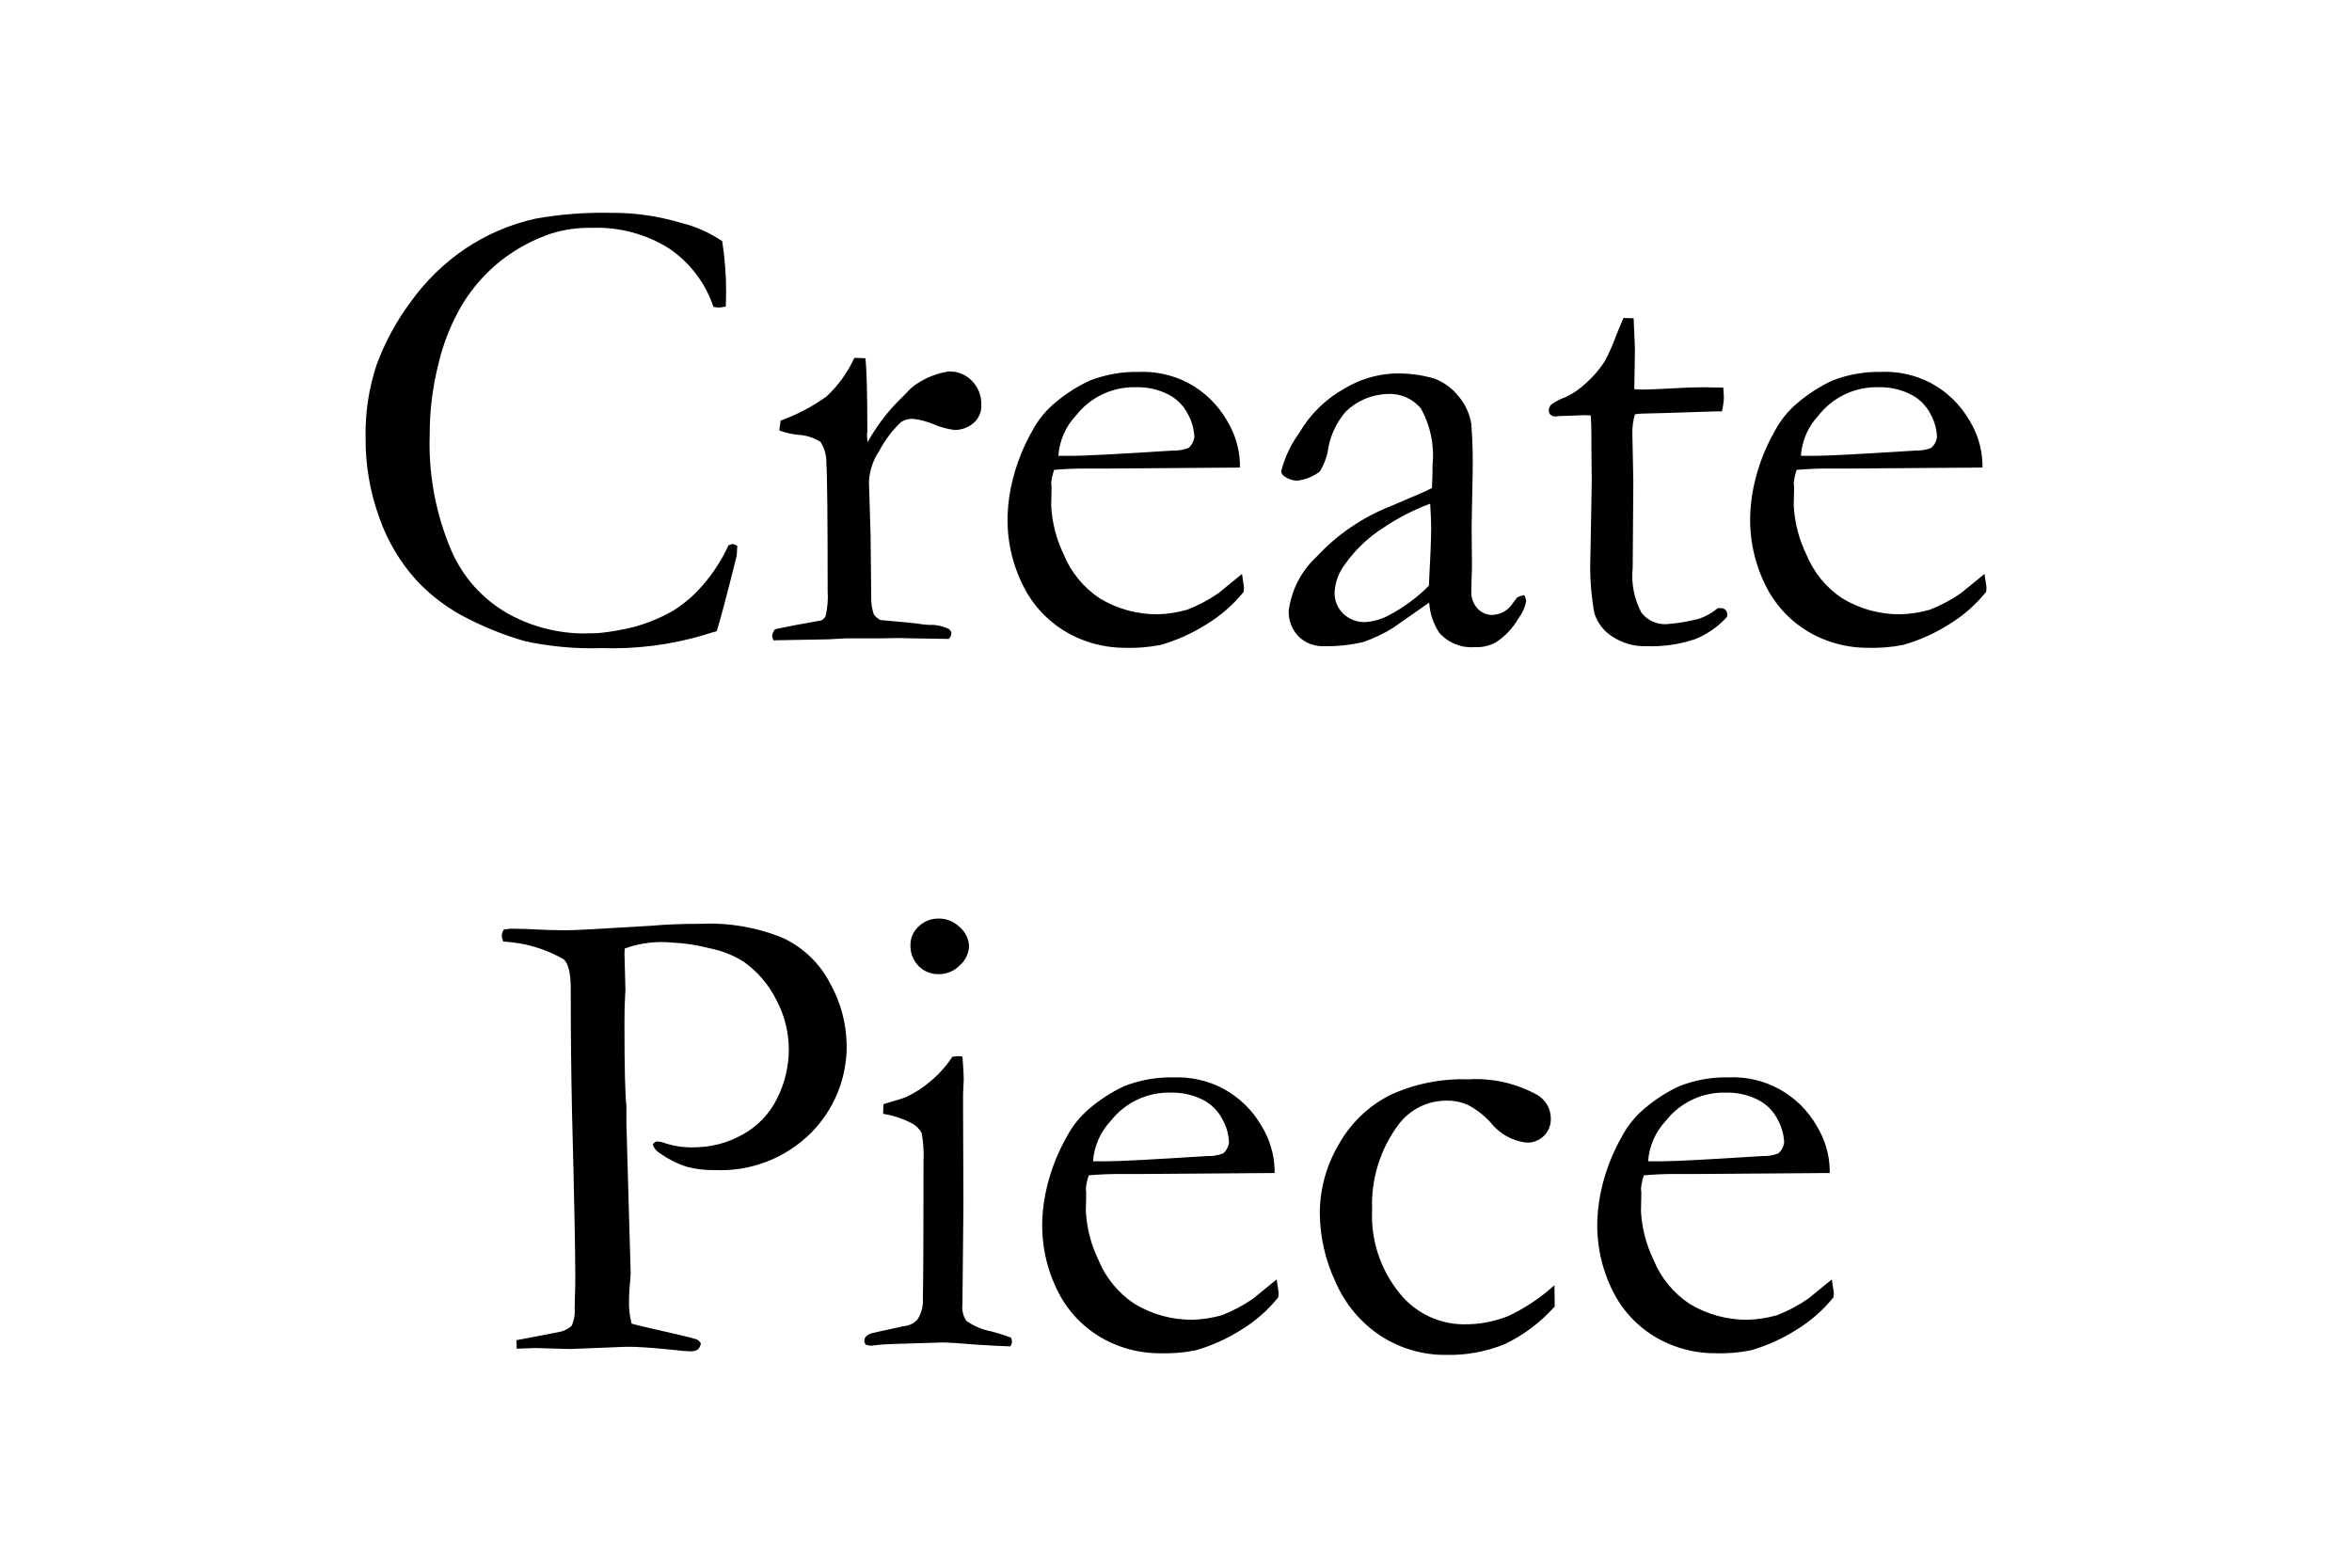
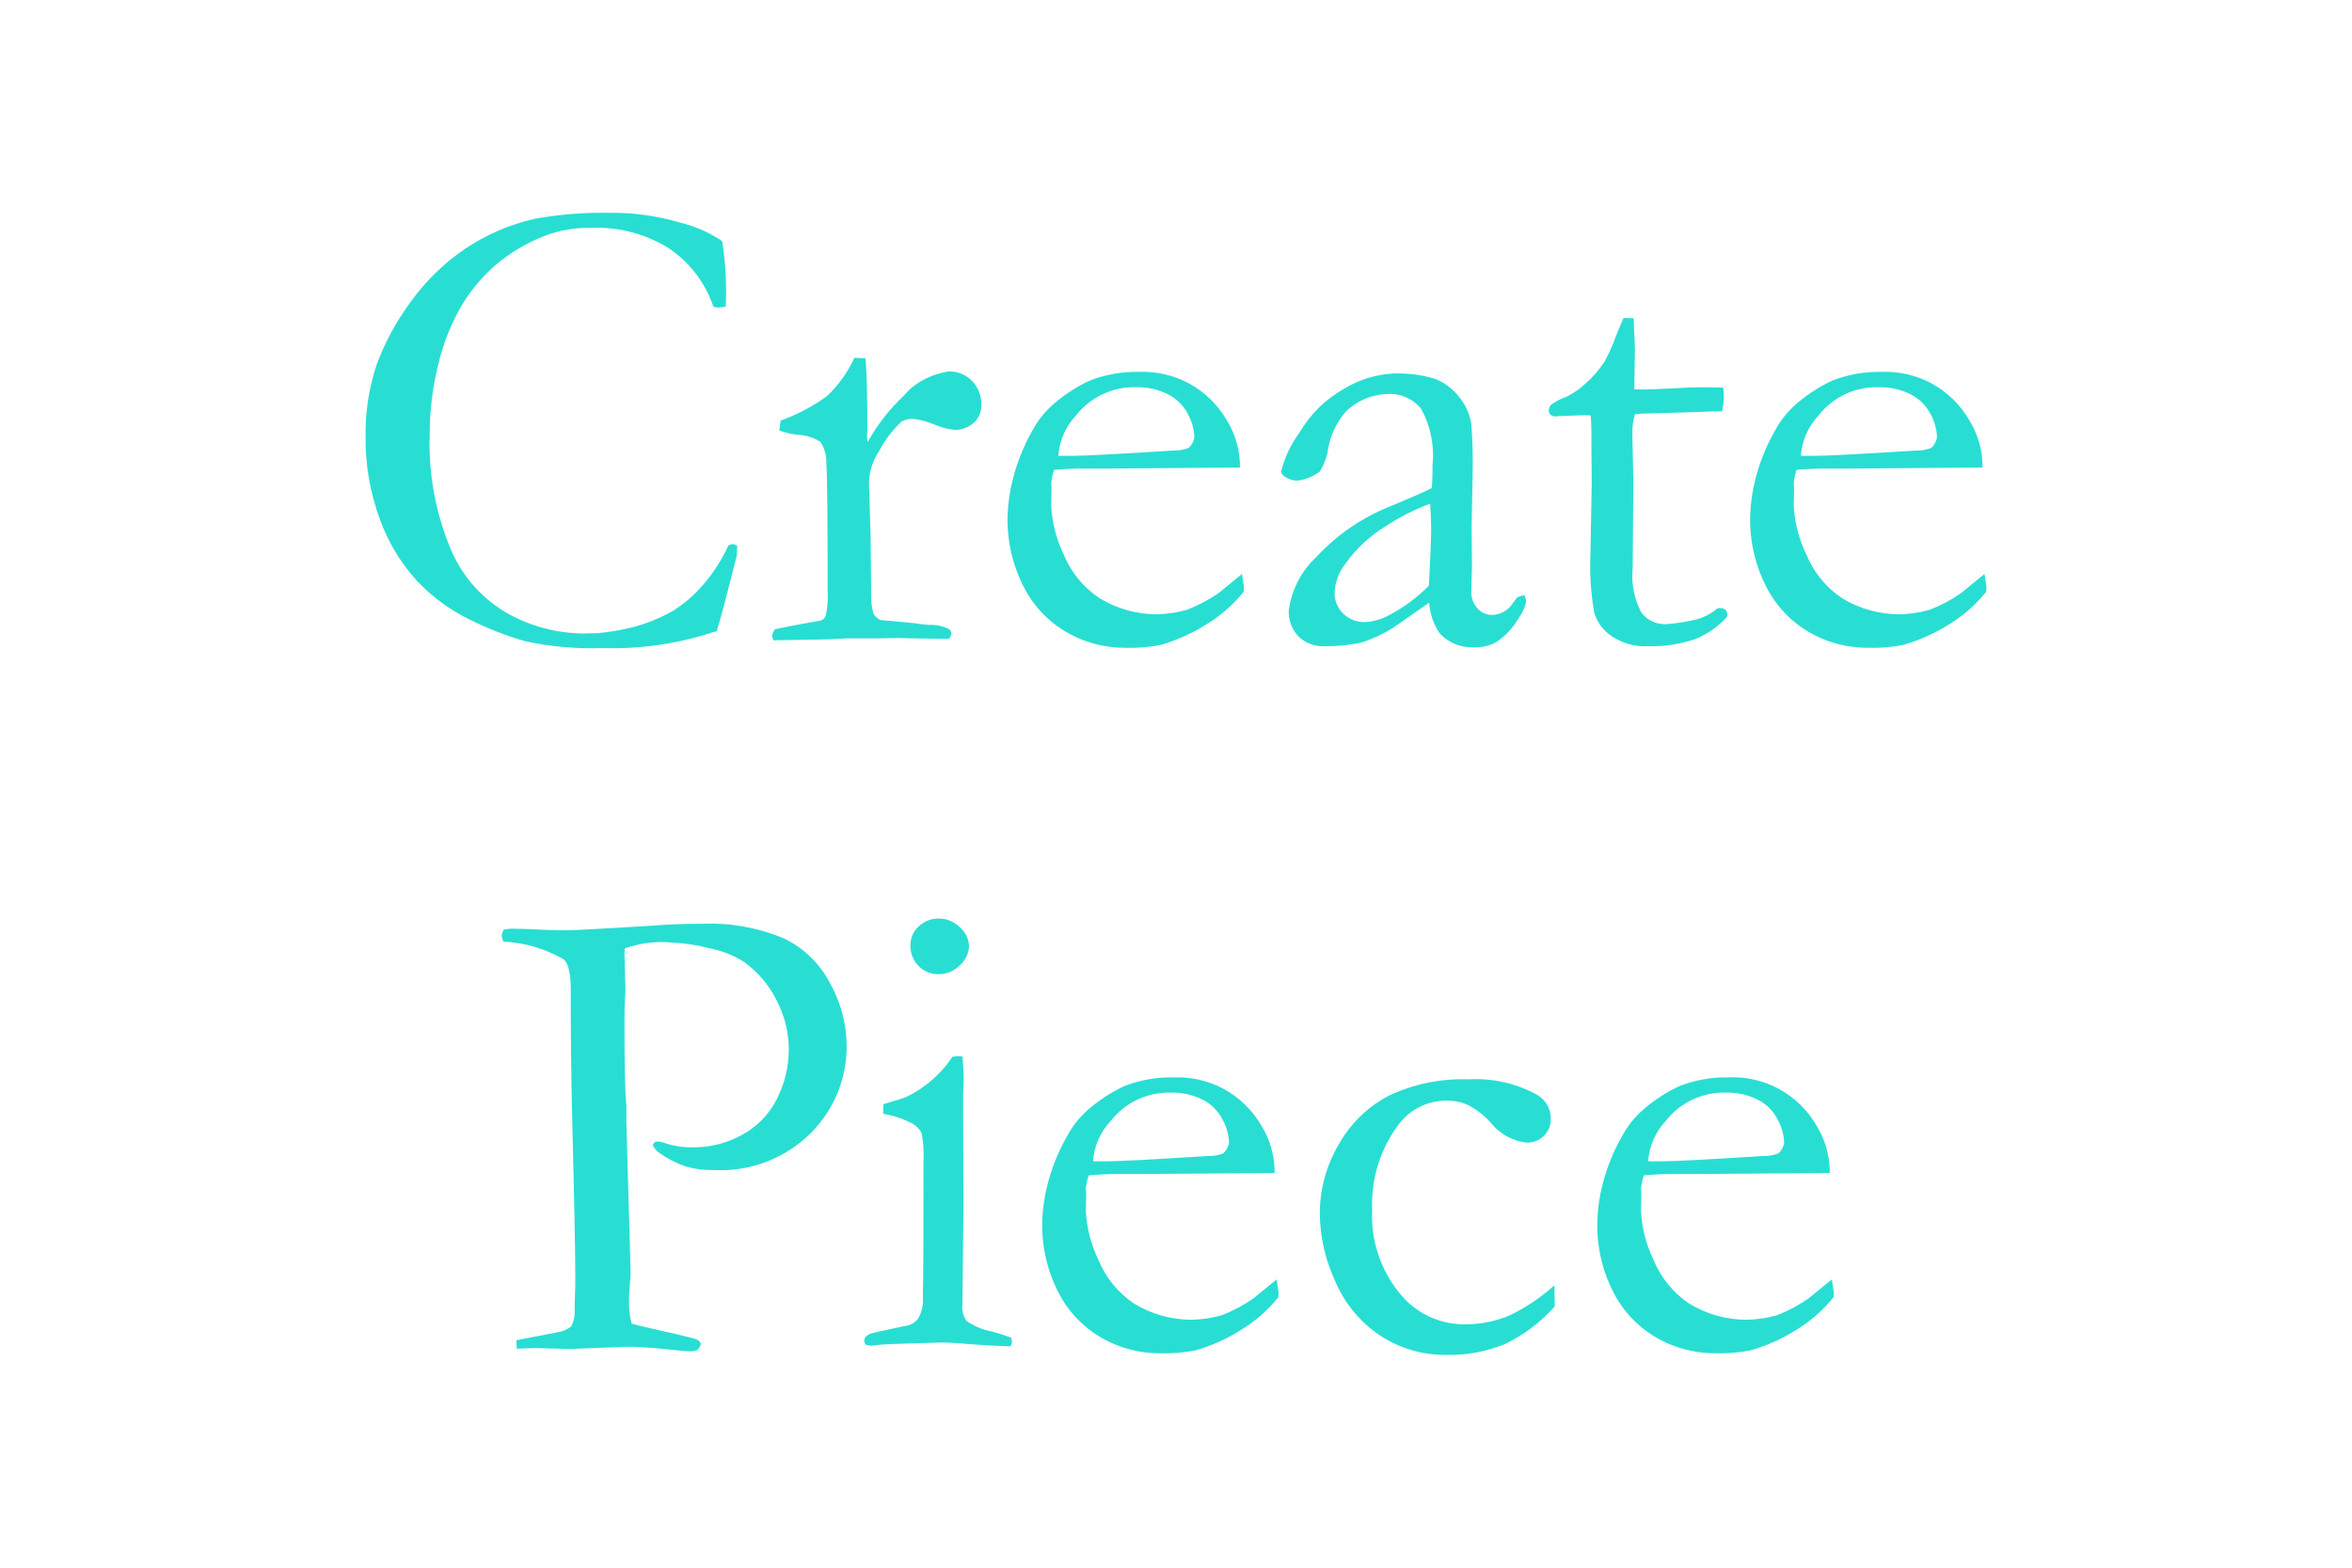
<svg xmlns="http://www.w3.org/2000/svg" id="svg3" version="1.1" viewBox="0 0 120 80" height="80" width="120">
  <defs id="defs7" />
-   <path style="fill:#000000;fill-opacity:1" d="m 36.848,12.306 a 17.012,17.012 0 0 1 0.2,2.623 q 0,0.266 -0.017,0.714 a 1.834,1.834 0 0 1 -0.349,0.05 1.7,1.7 0 0 1 -0.282,-0.033 5.825,5.825 0 0 0 -2.274,-2.988 6.907,6.907 0 0 0 -3.902,-1.046 6.622,6.622 0 0 0 -2.075,0.282 8.664,8.664 0 0 0 -2.623,1.418 8.5,8.5 0 0 0 -1.909,2.158 10.785,10.785 0 0 0 -1.237,3.042 14.645,14.645 0 0 0 -0.457,3.644 13.916,13.916 0 0 0 1.079,5.866 6.808,6.808 0 0 0 2.955,3.3 8.051,8.051 0 0 0 3.786,0.99 l 0.78,-0.017 a 12.413,12.413 0 0 0 1.81,-0.315 8.454,8.454 0 0 0 2,-0.822 6.6,6.6 0 0 0 1.544,-1.335 8.383,8.383 0 0 0 1.29,-2.011 l 0.2,-0.066 a 0.565,0.565 0 0 1 0.249,0.1 q -0.017,0.4 -0.033,0.515 -0.7,2.806 -1.013,3.835 -0.266,0.066 -0.664,0.2 a 16.514,16.514 0 0 1 -5.2,0.664 15.992,15.992 0 0 1 -3.927,-0.357 16.221,16.221 0 0 1 -2.839,-1.112 9.234,9.234 0 0 1 -2.7,-2 9.377,9.377 0 0 1 -1.873,-3.146 11.691,11.691 0 0 1 -0.714,-4.142 11.06,11.06 0 0 1 0.564,-3.71 12.881,12.881 0 0 1 1.743,-3.212 11.028,11.028 0 0 1 2.781,-2.706 10.508,10.508 0 0 1 3.561,-1.527 19.5,19.5 0 0 1 3.9,-0.3 11.978,11.978 0 0 1 3.47,0.49 6.617,6.617 0 0 1 2.176,0.954 z m 2.607,20.37 -0.066,-0.216 a 0.761,0.761 0 0 1 0.149,-0.349 l 0.979,-0.2 1.378,-0.249 a 0.475,0.475 0 0 0 0.232,-0.232 4.46,4.46 0 0 0 0.1,-1.276 q 0,-5.635 -0.066,-6.505 a 1.914,1.914 0 0 0 -0.3,-1.1 2.4,2.4 0 0 0 -1.2,-0.365 4.1,4.1 0 0 1 -0.9,-0.216 l 0.066,-0.506 a 9.428,9.428 0 0 0 2.35,-1.236 6.214,6.214 0 0 0 1.411,-1.964 l 0.564,0.017 q 0.1,0.83 0.1,3.686 l -0.017,0.282 a 2.33,2.33 0 0 0 0.033,0.315 9.621,9.621 0 0 1 1.577,-2.108 l 0.382,-0.382 a 2.517,2.517 0 0 1 0.448,-0.415 3.962,3.962 0 0 1 1.727,-0.7 1.575,1.575 0 0 1 1.2,0.49 1.682,1.682 0 0 1 0.465,1.2 1.155,1.155 0 0 1 -0.332,0.88 1.471,1.471 0 0 1 -1.029,0.415 3.966,3.966 0 0 1 -1.046,-0.282 4.017,4.017 0 0 0 -1.029,-0.282 1.049,1.049 0 0 0 -0.647,0.149 5.637,5.637 0 0 0 -1.134,1.499 3.053,3.053 0 0 0 -0.515,1.561 l 0.083,2.745 0.034,3.294 a 2.5,2.5 0 0 0 0.133,0.732 1.008,1.008 0 0 0 0.332,0.283 q 1.793,0.15 2.125,0.216 0.232,0.017 0.349,0.033 a 2.036,2.036 0 0 1 1,0.2 0.268,0.268 0 0 1 0.149,0.249 0.487,0.487 0 0 1 -0.133,0.266 l -1.847,-0.029 -0.7,-0.017 -1.013,0.017 h -1.69 l -0.913,0.05 z m 23.806,-8.816 -6.657,0.049 h -1.262 q -0.764,0 -1.561,0.069 a 2.927,2.927 0 0 0 -0.149,0.681 l 0.017,0.166 v 0.166 l -0.017,0.813 a 6.477,6.477 0 0 0 0.635,2.481 4.933,4.933 0 0 0 1.831,2.241 5.628,5.628 0 0 0 2.963,0.822 6.11,6.11 0 0 0 1.506,-0.233 7.647,7.647 0 0 0 1.6,-0.846 l 1.2,-0.979 0.1,0.664 a 2.014,2.014 0 0 1 -0.017,0.249 7.293,7.293 0 0 1 -1.899,1.659 9.016,9.016 0 0 1 -2.324,1.046 8.106,8.106 0 0 1 -1.86,0.15 5.95,5.95 0 0 1 -2.324,-0.482 5.659,5.659 0 0 1 -2.664,-2.35 7.5,7.5 0 0 1 -0.971,-3.926 8.421,8.421 0 0 1 0.274,-1.874 9.864,9.864 0 0 1 0.985,-2.442 4.782,4.782 0 0 1 1.179,-1.444 7.8,7.8 0 0 1 1.745,-1.114 6.5,6.5 0 0 1 2.507,-0.448 5.011,5.011 0 0 1 2.523,0.564 5,5 0 0 1 1.984,1.926 4.507,4.507 0 0 1 0.656,2.158 z m -9.264,-0.6 h 0.78 q 0.847,0 5.047,-0.266 a 2.1,2.1 0 0 0 0.813,-0.133 0.885,0.885 0 0 0 0.3,-0.564 2.647,2.647 0 0 0 -0.332,-1.171 2.288,2.288 0 0 0 -1.021,-1.009 3.435,3.435 0 0 0 -1.6,-0.357 3.764,3.764 0 0 0 -3.088,1.444 3.339,3.339 0 0 0 -0.898,2.059 z m 23.77,7.108 a 0.879,0.879 0 0 1 0.1,0.315 2.14,2.14 0 0 1 -0.4,0.88 3.574,3.574 0 0 1 -1.14,1.212 2.06,2.06 0 0 1 -1.1,0.249 2.181,2.181 0 0 1 -1.793,-0.73 3.11,3.11 0 0 1 -0.515,-1.544 l -1.852,1.295 a 7.641,7.641 0 0 1 -1.5,0.714 8,8 0 0 1 -1.989,0.216 1.773,1.773 0 0 1 -1.337,-0.507 1.8,1.8 0 0 1 -0.49,-1.3 4.54,4.54 0 0 1 1.407,-2.742 10.306,10.306 0 0 1 3.819,-2.606 q 1.7,-0.714 2.08,-0.913 0.033,-0.548 0.033,-1.2 a 4.874,4.874 0 0 0 -0.591,-2.855 2.029,2.029 0 0 0 -1.69,-0.747 3.166,3.166 0 0 0 -2.148,0.9 3.964,3.964 0 0 0 -0.934,2.121 3.518,3.518 0 0 1 -0.382,0.93 2.324,2.324 0 0 1 -1.145,0.47 1.108,1.108 0 0 1 -0.664,-0.216 0.327,0.327 0 0 1 -0.169,-0.267 5.725,5.725 0 0 1 0.921,-1.951 6.1,6.1 0 0 1 2.324,-2.274 5.34,5.34 0 0 1 2.449,-0.755 6.543,6.543 0 0 1 2.125,0.257 2.87,2.87 0 0 1 1.229,0.9 2.883,2.883 0 0 1 0.652,1.416 25.948,25.948 0 0 1 0.066,2.606 l -0.05,2.64 0.017,1.926 q 0,0.382 -0.017,0.647 -0.017,0.481 -0.017,0.714 a 1.225,1.225 0 0 0 0.315,0.88 1,1 0 0 0 0.747,0.332 1.3,1.3 0 0 0 1.079,-0.631 l 0.2,-0.266 a 1.547,1.547 0 0 1 0.36,-0.116 z m -4.865,-0.481 q 0.116,-2.108 0.116,-2.972 0,-0.448 -0.05,-1.212 a 11.442,11.442 0 0 0 -2.365,1.212 7.01,7.01 0 0 0 -1.978,1.876 2.556,2.556 0 0 0 -0.533,1.444 1.447,1.447 0 0 0 0.441,1.079 1.52,1.52 0 0 0 1.108,0.432 2.92,2.92 0 0 0 1.25,-0.365 8.347,8.347 0 0 0 2.015,-1.494 z m 9.932,-13.661 0.515,0.017 0.066,1.577 -0.033,2.042 q 0.315,0.017 0.4,0.017 0.432,0 1.644,-0.066 0.78,-0.05 1.494,-0.05 0.332,0 1,0.017 0.033,0.332 0.033,0.531 a 3.658,3.658 0 0 1 -0.1,0.681 h -0.286 l -2.573,0.083 -1.278,0.033 -0.3,0.033 a 3.163,3.163 0 0 0 -0.133,0.963 l 0.05,2.49 -0.033,4.383 a 3.992,3.992 0 0 0 0.448,2.291 1.51,1.51 0 0 0 1.295,0.581 9.218,9.218 0 0 0 1.624,-0.269 2.907,2.907 0 0 0 0.979,-0.548 h 0.149 a 0.325,0.325 0 0 1 0.241,0.091 0.325,0.325 0 0 1 0.091,0.241 l -0.017,0.116 a 4.313,4.313 0 0 1 -1.631,1.138 6.92,6.92 0 0 1 -2.449,0.357 3.021,3.021 0 0 1 -1.785,-0.5 2.211,2.211 0 0 1 -0.9,-1.179 13.48,13.48 0 0 1 -0.2,-2.972 l 0.066,-3.735 -0.017,-1.793 v -0.664 q 0,-0.465 -0.033,-0.93 l -0.282,-0.017 -1.361,0.05 -0.133,0.017 a 0.4,0.4 0 0 1 -0.274,-0.083 0.26,0.26 0 0 1 -0.091,-0.2 0.438,0.438 0 0 1 0.125,-0.324 3.085,3.085 0 0 1 0.755,-0.39 3.928,3.928 0 0 0 1,-0.689 5.457,5.457 0 0 0 0.971,-1.121 9.83,9.83 0 0 0 0.564,-1.262 q 0.267,-0.677 0.399,-0.957 z m 18.312,7.634 -6.657,0.049 h -1.262 q -0.764,0 -1.561,0.069 a 2.927,2.927 0 0 0 -0.149,0.681 l 0.017,0.166 v 0.166 l -0.017,0.813 a 6.477,6.477 0 0 0 0.639,2.482 4.933,4.933 0 0 0 1.826,2.24 5.628,5.628 0 0 0 2.963,0.822 6.11,6.11 0 0 0 1.511,-0.232 7.647,7.647 0 0 0 1.594,-0.847 l 1.2,-0.979 0.1,0.664 a 2.014,2.014 0 0 1 -0.017,0.249 7.293,7.293 0 0 1 -1.893,1.66 9.016,9.016 0 0 1 -2.328,1.045 8.106,8.106 0 0 1 -1.859,0.149 5.95,5.95 0 0 1 -2.325,-0.481 5.659,5.659 0 0 1 -2.661,-2.35 7.5,7.5 0 0 1 -0.971,-3.926 8.421,8.421 0 0 1 0.271,-1.874 9.864,9.864 0 0 1 0.988,-2.44 4.781,4.781 0 0 1 1.179,-1.444 7.8,7.8 0 0 1 1.742,-1.116 6.5,6.5 0 0 1 2.507,-0.448 5.011,5.011 0 0 1 2.523,0.564 5,5 0 0 1 1.984,1.926 4.507,4.507 0 0 1 0.656,2.158 z m -9.264,-0.6 h 0.785 q 0.847,0 5.047,-0.266 a 2.1,2.1 0 0 0 0.813,-0.133 0.885,0.885 0 0 0 0.3,-0.564 2.647,2.647 0 0 0 -0.332,-1.17 2.288,2.288 0 0 0 -1.028,-1.01 3.435,3.435 0 0 0 -1.6,-0.357 3.764,3.764 0 0 0 -3.088,1.444 3.339,3.339 0 0 0 -0.897,2.059 z m -66.182,24.18 a 3.173,3.173 0 0 1 0.382,-0.05 q 0.564,0 1.859,0.066 0.681,0.017 0.93,0.017 0.365,0 1.544,-0.066 l 2.822,-0.166 q 1.112,-0.1 2.59,-0.1 a 9.739,9.739 0 0 1 4.15,0.738 5.183,5.183 0 0 1 2.382,2.313 6.623,6.623 0 0 1 0.838,3.134 6.245,6.245 0 0 1 -1.826,4.493 6.516,6.516 0 0 1 -4.914,1.89 5.1,5.1 0 0 1 -1.444,-0.174 5.158,5.158 0 0 1 -1.328,-0.672 0.877,0.877 0 0 1 -0.382,-0.448 0.379,0.379 0 0 1 0.183,-0.166 1.293,1.293 0 0 1 0.481,0.1 4.347,4.347 0 0 0 1.428,0.2 5.057,5.057 0 0 0 2.482,-0.646 4.21,4.21 0 0 0 1.768,-1.84 5.553,5.553 0 0 0 0.6,-2.519 5.407,5.407 0 0 0 -0.63,-2.511 5.35,5.35 0 0 0 -1.657,-1.948 5.175,5.175 0 0 0 -1.781,-0.7 8.785,8.785 0 0 0 -1.864,-0.282 5.439,5.439 0 0 0 -2.436,0.3 l -0.017,0.232 0.05,1.874 -0.017,0.332 q -0.033,0.448 -0.033,1.377 0,3.384 0.1,4.213 v 0.929 l 0.216,7.581 q 0,0.166 -0.042,0.614 -0.042,0.448 -0.042,0.78 a 4.2,4.2 0 0 0 0.133,1.211 q 0.4,0.116 2.324,0.547 0.9,0.216 0.979,0.249 a 0.477,0.477 0 0 1 0.232,0.216 0.564,0.564 0 0 1 -0.174,0.324 0.816,0.816 0 0 1 -0.423,0.075 q -0.2,0 -0.93,-0.083 -1.428,-0.149 -2.241,-0.149 l -2.922,0.116 -1.743,-0.05 q -0.166,0 -0.963,0.033 l -0.017,-0.432 2.158,-0.415 a 1.383,1.383 0 0 0 0.647,-0.3 1.712,1.712 0 0 0 0.166,-0.912 q 0,-0.149 0.017,-0.647 0.017,-0.348 0.017,-0.962 0,-1.957 -0.166,-8.344 -0.066,-2.986 -0.066,-6.071 v -0.282 q 0,-1.194 -0.365,-1.509 a 6.822,6.822 0 0 0 -3.071,-0.9 0.766,0.766 0 0 1 -0.083,-0.3 0.685,0.685 0 0 1 0.099,-0.308 z m 20.752,0.78 a 1.256,1.256 0 0 1 0.423,-0.946 1.436,1.436 0 0 1 1.021,-0.4 1.507,1.507 0 0 1 1.079,0.448 1.328,1.328 0 0 1 0.465,0.963 1.354,1.354 0 0 1 -0.465,0.971 1.493,1.493 0 0 1 -1.079,0.457 1.4,1.4 0 0 1 -1.029,-0.415 1.46,1.46 0 0 1 -0.415,-1.072 z m -1.395,8.616 0.017,-0.49 q 1.079,-0.316 1.162,-0.367 a 5.437,5.437 0 0 0 1.253,-0.816 5.654,5.654 0 0 0 1.1,-1.233 2.033,2.033 0 0 1 0.315,-0.033 l 0.2,0.017 q 0.066,0.8 0.066,1.162 0,0.083 -0.033,0.747 v 0.88 l 0.017,4.781 -0.05,5.063 a 1.241,1.241 0 0 0 0.2,0.855 3.24,3.24 0 0 0 1.278,0.54 10.093,10.093 0 0 1 1,0.315 0.523,0.523 0 0 1 0.05,0.2 0.544,0.544 0 0 1 -0.083,0.249 q -0.647,-0.017 -1.66,-0.083 -1.378,-0.116 -1.826,-0.116 -0.216,0 -2.656,0.083 a 8.9,8.9 0 0 0 -0.963,0.083 1.151,1.151 0 0 1 -0.266,-0.05 0.365,0.365 0 0 1 -0.083,-0.2 q 0,-0.232 0.315,-0.365 0.066,-0.033 1.693,-0.381 a 1.08,1.08 0 0 0 0.7,-0.332 1.761,1.761 0 0 0 0.282,-1.111 q 0.033,-1.276 0.033,-7 a 5.859,5.859 0 0 0 -0.1,-1.426 1.259,1.259 0 0 0 -0.44,-0.456 4.825,4.825 0 0 0 -1.52,-0.513 z m 19.972,3.024 -6.657,0.049 h -1.262 q -0.764,0 -1.561,0.069 a 2.927,2.927 0 0 0 -0.149,0.681 l 0.017,0.166 v 0.166 l -0.017,0.813 a 6.477,6.477 0 0 0 0.639,2.482 4.933,4.933 0 0 0 1.828,2.24 5.628,5.628 0 0 0 2.963,0.822 6.11,6.11 0 0 0 1.511,-0.232 7.647,7.647 0 0 0 1.594,-0.847 l 1.2,-0.979 0.1,0.664 a 2.014,2.014 0 0 1 -0.017,0.249 7.293,7.293 0 0 1 -1.893,1.66 9.016,9.016 0 0 1 -2.324,1.046 8.106,8.106 0 0 1 -1.859,0.149 5.95,5.95 0 0 1 -2.324,-0.481 5.659,5.659 0 0 1 -2.671,-2.351 7.5,7.5 0 0 1 -0.971,-3.926 8.421,8.421 0 0 1 0.274,-1.874 9.864,9.864 0 0 1 0.988,-2.44 4.782,4.782 0 0 1 1.179,-1.444 7.8,7.8 0 0 1 1.742,-1.116 6.5,6.5 0 0 1 2.508,-0.446 5.011,5.011 0 0 1 2.523,0.564 5,5 0 0 1 1.984,1.926 4.507,4.507 0 0 1 0.655,2.156 z m -9.264,-0.6 h 0.78 q 0.847,0 5.047,-0.266 a 2.1,2.1 0 0 0 0.813,-0.133 0.885,0.885 0 0 0 0.3,-0.564 2.647,2.647 0 0 0 -0.332,-1.17 2.288,2.288 0 0 0 -1.021,-1.013 3.435,3.435 0 0 0 -1.6,-0.357 3.764,3.764 0 0 0 -3.085,1.447 3.339,3.339 0 0 0 -0.9,2.059 z m 23.542,6.328 0.017,1.079 a 7.994,7.994 0 0 1 -2.557,1.926 7.418,7.418 0 0 1 -2.972,0.548 6.02,6.02 0 0 1 -3.354,-0.971 6.268,6.268 0 0 1 -2.3,-2.748 8.4,8.4 0 0 1 -0.804,-3.486 6.935,6.935 0 0 1 0.971,-3.544 6.252,6.252 0 0 1 2.573,-2.49 8.777,8.777 0 0 1 4.026,-0.822 6.459,6.459 0 0 1 3.536,0.8 1.4,1.4 0 0 1 0.681,1.2 1.193,1.193 0 0 1 -0.349,0.88 1.214,1.214 0 0 1 -0.9,0.349 2.737,2.737 0 0 1 -1.826,-1.029 4.213,4.213 0 0 0 -1.112,-0.872 2.523,2.523 0 0 0 -1.112,-0.241 3.034,3.034 0 0 0 -2.458,1.203 6.782,6.782 0 0 0 -1.361,4.333 6.274,6.274 0 0 0 1.395,4.283 4.212,4.212 0 0 0 3.254,1.594 5.875,5.875 0 0 0 2.3,-0.423 9.606,9.606 0 0 0 2.352,-1.569 z m 14.045,-5.728 -6.657,0.049 h -1.262 q -0.764,0 -1.561,0.069 a 2.927,2.927 0 0 0 -0.149,0.681 l 0.017,0.166 v 0.166 l -0.017,0.813 a 6.477,6.477 0 0 0 0.639,2.482 4.933,4.933 0 0 0 1.826,2.24 5.628,5.628 0 0 0 2.963,0.822 6.11,6.11 0 0 0 1.516,-0.233 7.647,7.647 0 0 0 1.594,-0.847 l 1.2,-0.979 0.1,0.664 a 2.014,2.014 0 0 1 -0.017,0.249 7.293,7.293 0 0 1 -1.893,1.66 9.016,9.016 0 0 1 -2.324,1.046 8.106,8.106 0 0 1 -1.859,0.149 5.95,5.95 0 0 1 -2.324,-0.481 5.659,5.659 0 0 1 -2.677,-2.35 7.5,7.5 0 0 1 -0.971,-3.926 8.421,8.421 0 0 1 0.271,-1.874 9.864,9.864 0 0 1 0.988,-2.44 4.782,4.782 0 0 1 1.179,-1.444 7.8,7.8 0 0 1 1.748,-1.116 6.5,6.5 0 0 1 2.507,-0.448 4.922,4.922 0 0 1 4.507,2.49 4.507,4.507 0 0 1 0.656,2.158 z m -9.264,-0.6 h 0.78 q 0.847,0 5.047,-0.266 a 2.1,2.1 0 0 0 0.813,-0.133 0.885,0.885 0 0 0 0.3,-0.564 2.647,2.647 0 0 0 -0.332,-1.17 2.288,2.288 0 0 0 -1.021,-1.013 3.435,3.435 0 0 0 -1.6,-0.357 3.764,3.764 0 0 0 -3.088,1.444 3.339,3.339 0 0 0 -0.899,2.062 z" id="text3295" />
+   <path style="fill:#28ded3;fill-opacity:1" d="m 36.848,12.306 a 17.012,17.012 0 0 1 0.2,2.623 q 0,0.266 -0.017,0.714 a 1.834,1.834 0 0 1 -0.349,0.05 1.7,1.7 0 0 1 -0.282,-0.033 5.825,5.825 0 0 0 -2.274,-2.988 6.907,6.907 0 0 0 -3.902,-1.046 6.622,6.622 0 0 0 -2.075,0.282 8.664,8.664 0 0 0 -2.623,1.418 8.5,8.5 0 0 0 -1.909,2.158 10.785,10.785 0 0 0 -1.237,3.042 14.645,14.645 0 0 0 -0.457,3.644 13.916,13.916 0 0 0 1.079,5.866 6.808,6.808 0 0 0 2.955,3.3 8.051,8.051 0 0 0 3.786,0.99 l 0.78,-0.017 a 12.413,12.413 0 0 0 1.81,-0.315 8.454,8.454 0 0 0 2,-0.822 6.6,6.6 0 0 0 1.544,-1.335 8.383,8.383 0 0 0 1.29,-2.011 l 0.2,-0.066 a 0.565,0.565 0 0 1 0.249,0.1 q -0.017,0.4 -0.033,0.515 -0.7,2.806 -1.013,3.835 -0.266,0.066 -0.664,0.2 a 16.514,16.514 0 0 1 -5.2,0.664 15.992,15.992 0 0 1 -3.927,-0.357 16.221,16.221 0 0 1 -2.839,-1.112 9.234,9.234 0 0 1 -2.7,-2 9.377,9.377 0 0 1 -1.873,-3.146 11.691,11.691 0 0 1 -0.714,-4.142 11.06,11.06 0 0 1 0.564,-3.71 12.881,12.881 0 0 1 1.743,-3.212 11.028,11.028 0 0 1 2.781,-2.706 10.508,10.508 0 0 1 3.561,-1.527 19.5,19.5 0 0 1 3.9,-0.3 11.978,11.978 0 0 1 3.47,0.49 6.617,6.617 0 0 1 2.176,0.954 z m 2.607,20.37 -0.066,-0.216 a 0.761,0.761 0 0 1 0.149,-0.349 l 0.979,-0.2 1.378,-0.249 a 0.475,0.475 0 0 0 0.232,-0.232 4.46,4.46 0 0 0 0.1,-1.276 q 0,-5.635 -0.066,-6.505 a 1.914,1.914 0 0 0 -0.3,-1.1 2.4,2.4 0 0 0 -1.2,-0.365 4.1,4.1 0 0 1 -0.9,-0.216 l 0.066,-0.506 a 9.428,9.428 0 0 0 2.35,-1.236 6.214,6.214 0 0 0 1.411,-1.964 l 0.564,0.017 q 0.1,0.83 0.1,3.686 l -0.017,0.282 a 2.33,2.33 0 0 0 0.033,0.315 9.621,9.621 0 0 1 1.577,-2.108 l 0.382,-0.382 a 2.517,2.517 0 0 1 0.448,-0.415 3.962,3.962 0 0 1 1.727,-0.7 1.575,1.575 0 0 1 1.2,0.49 1.682,1.682 0 0 1 0.465,1.2 1.155,1.155 0 0 1 -0.332,0.88 1.471,1.471 0 0 1 -1.029,0.415 3.966,3.966 0 0 1 -1.046,-0.282 4.017,4.017 0 0 0 -1.029,-0.282 1.049,1.049 0 0 0 -0.647,0.149 5.637,5.637 0 0 0 -1.134,1.499 3.053,3.053 0 0 0 -0.515,1.561 l 0.083,2.745 0.034,3.294 a 2.5,2.5 0 0 0 0.133,0.732 1.008,1.008 0 0 0 0.332,0.283 q 1.793,0.15 2.125,0.216 0.232,0.017 0.349,0.033 a 2.036,2.036 0 0 1 1,0.2 0.268,0.268 0 0 1 0.149,0.249 0.487,0.487 0 0 1 -0.133,0.266 l -1.847,-0.029 -0.7,-0.017 -1.013,0.017 h -1.69 l -0.913,0.05 z m 23.806,-8.816 -6.657,0.049 h -1.262 q -0.764,0 -1.561,0.069 a 2.927,2.927 0 0 0 -0.149,0.681 l 0.017,0.166 v 0.166 l -0.017,0.813 a 6.477,6.477 0 0 0 0.635,2.481 4.933,4.933 0 0 0 1.831,2.241 5.628,5.628 0 0 0 2.963,0.822 6.11,6.11 0 0 0 1.506,-0.233 7.647,7.647 0 0 0 1.6,-0.846 l 1.2,-0.979 0.1,0.664 a 2.014,2.014 0 0 1 -0.017,0.249 7.293,7.293 0 0 1 -1.899,1.659 9.016,9.016 0 0 1 -2.324,1.046 8.106,8.106 0 0 1 -1.86,0.15 5.95,5.95 0 0 1 -2.324,-0.482 5.659,5.659 0 0 1 -2.664,-2.35 7.5,7.5 0 0 1 -0.971,-3.926 8.421,8.421 0 0 1 0.274,-1.874 9.864,9.864 0 0 1 0.985,-2.442 4.782,4.782 0 0 1 1.179,-1.444 7.8,7.8 0 0 1 1.745,-1.114 6.5,6.5 0 0 1 2.507,-0.448 5.011,5.011 0 0 1 2.523,0.564 5,5 0 0 1 1.984,1.926 4.507,4.507 0 0 1 0.656,2.158 z m -9.264,-0.6 h 0.78 q 0.847,0 5.047,-0.266 a 2.1,2.1 0 0 0 0.813,-0.133 0.885,0.885 0 0 0 0.3,-0.564 2.647,2.647 0 0 0 -0.332,-1.171 2.288,2.288 0 0 0 -1.021,-1.009 3.435,3.435 0 0 0 -1.6,-0.357 3.764,3.764 0 0 0 -3.088,1.444 3.339,3.339 0 0 0 -0.898,2.059 z m 23.77,7.108 a 0.879,0.879 0 0 1 0.1,0.315 2.14,2.14 0 0 1 -0.4,0.88 3.574,3.574 0 0 1 -1.14,1.212 2.06,2.06 0 0 1 -1.1,0.249 2.181,2.181 0 0 1 -1.793,-0.73 3.11,3.11 0 0 1 -0.515,-1.544 l -1.852,1.295 a 7.641,7.641 0 0 1 -1.5,0.714 8,8 0 0 1 -1.989,0.216 1.773,1.773 0 0 1 -1.337,-0.507 1.8,1.8 0 0 1 -0.49,-1.3 4.54,4.54 0 0 1 1.407,-2.742 10.306,10.306 0 0 1 3.819,-2.606 q 1.7,-0.714 2.08,-0.913 0.033,-0.548 0.033,-1.2 a 4.874,4.874 0 0 0 -0.591,-2.855 2.029,2.029 0 0 0 -1.69,-0.747 3.166,3.166 0 0 0 -2.148,0.9 3.964,3.964 0 0 0 -0.934,2.121 3.518,3.518 0 0 1 -0.382,0.93 2.324,2.324 0 0 1 -1.145,0.47 1.108,1.108 0 0 1 -0.664,-0.216 0.327,0.327 0 0 1 -0.169,-0.267 5.725,5.725 0 0 1 0.921,-1.951 6.1,6.1 0 0 1 2.324,-2.274 5.34,5.34 0 0 1 2.449,-0.755 6.543,6.543 0 0 1 2.125,0.257 2.87,2.87 0 0 1 1.229,0.9 2.883,2.883 0 0 1 0.652,1.416 25.948,25.948 0 0 1 0.066,2.606 l -0.05,2.64 0.017,1.926 q 0,0.382 -0.017,0.647 -0.017,0.481 -0.017,0.714 a 1.225,1.225 0 0 0 0.315,0.88 1,1 0 0 0 0.747,0.332 1.3,1.3 0 0 0 1.079,-0.631 l 0.2,-0.266 a 1.547,1.547 0 0 1 0.36,-0.116 z m -4.865,-0.481 q 0.116,-2.108 0.116,-2.972 0,-0.448 -0.05,-1.212 a 11.442,11.442 0 0 0 -2.365,1.212 7.01,7.01 0 0 0 -1.978,1.876 2.556,2.556 0 0 0 -0.533,1.444 1.447,1.447 0 0 0 0.441,1.079 1.52,1.52 0 0 0 1.108,0.432 2.92,2.92 0 0 0 1.25,-0.365 8.347,8.347 0 0 0 2.015,-1.494 z m 9.932,-13.661 0.515,0.017 0.066,1.577 -0.033,2.042 q 0.315,0.017 0.4,0.017 0.432,0 1.644,-0.066 0.78,-0.05 1.494,-0.05 0.332,0 1,0.017 0.033,0.332 0.033,0.531 a 3.658,3.658 0 0 1 -0.1,0.681 h -0.286 l -2.573,0.083 -1.278,0.033 -0.3,0.033 a 3.163,3.163 0 0 0 -0.133,0.963 l 0.05,2.49 -0.033,4.383 a 3.992,3.992 0 0 0 0.448,2.291 1.51,1.51 0 0 0 1.295,0.581 9.218,9.218 0 0 0 1.624,-0.269 2.907,2.907 0 0 0 0.979,-0.548 h 0.149 a 0.325,0.325 0 0 1 0.241,0.091 0.325,0.325 0 0 1 0.091,0.241 l -0.017,0.116 a 4.313,4.313 0 0 1 -1.631,1.138 6.92,6.92 0 0 1 -2.449,0.357 3.021,3.021 0 0 1 -1.785,-0.5 2.211,2.211 0 0 1 -0.9,-1.179 13.48,13.48 0 0 1 -0.2,-2.972 l 0.066,-3.735 -0.017,-1.793 v -0.664 q 0,-0.465 -0.033,-0.93 l -0.282,-0.017 -1.361,0.05 -0.133,0.017 a 0.4,0.4 0 0 1 -0.274,-0.083 0.26,0.26 0 0 1 -0.091,-0.2 0.438,0.438 0 0 1 0.125,-0.324 3.085,3.085 0 0 1 0.755,-0.39 3.928,3.928 0 0 0 1,-0.689 5.457,5.457 0 0 0 0.971,-1.121 9.83,9.83 0 0 0 0.564,-1.262 q 0.267,-0.677 0.399,-0.957 z m 18.312,7.634 -6.657,0.049 h -1.262 q -0.764,0 -1.561,0.069 a 2.927,2.927 0 0 0 -0.149,0.681 l 0.017,0.166 v 0.166 l -0.017,0.813 a 6.477,6.477 0 0 0 0.639,2.482 4.933,4.933 0 0 0 1.826,2.24 5.628,5.628 0 0 0 2.963,0.822 6.11,6.11 0 0 0 1.511,-0.232 7.647,7.647 0 0 0 1.594,-0.847 l 1.2,-0.979 0.1,0.664 a 2.014,2.014 0 0 1 -0.017,0.249 7.293,7.293 0 0 1 -1.893,1.66 9.016,9.016 0 0 1 -2.328,1.045 8.106,8.106 0 0 1 -1.859,0.149 5.95,5.95 0 0 1 -2.325,-0.481 5.659,5.659 0 0 1 -2.661,-2.35 7.5,7.5 0 0 1 -0.971,-3.926 8.421,8.421 0 0 1 0.271,-1.874 9.864,9.864 0 0 1 0.988,-2.44 4.781,4.781 0 0 1 1.179,-1.444 7.8,7.8 0 0 1 1.742,-1.116 6.5,6.5 0 0 1 2.507,-0.448 5.011,5.011 0 0 1 2.523,0.564 5,5 0 0 1 1.984,1.926 4.507,4.507 0 0 1 0.656,2.158 z m -9.264,-0.6 h 0.785 q 0.847,0 5.047,-0.266 a 2.1,2.1 0 0 0 0.813,-0.133 0.885,0.885 0 0 0 0.3,-0.564 2.647,2.647 0 0 0 -0.332,-1.17 2.288,2.288 0 0 0 -1.028,-1.01 3.435,3.435 0 0 0 -1.6,-0.357 3.764,3.764 0 0 0 -3.088,1.444 3.339,3.339 0 0 0 -0.897,2.059 z m -66.182,24.18 a 3.173,3.173 0 0 1 0.382,-0.05 q 0.564,0 1.859,0.066 0.681,0.017 0.93,0.017 0.365,0 1.544,-0.066 l 2.822,-0.166 q 1.112,-0.1 2.59,-0.1 a 9.739,9.739 0 0 1 4.15,0.738 5.183,5.183 0 0 1 2.382,2.313 6.623,6.623 0 0 1 0.838,3.134 6.245,6.245 0 0 1 -1.826,4.493 6.516,6.516 0 0 1 -4.914,1.89 5.1,5.1 0 0 1 -1.444,-0.174 5.158,5.158 0 0 1 -1.328,-0.672 0.877,0.877 0 0 1 -0.382,-0.448 0.379,0.379 0 0 1 0.183,-0.166 1.293,1.293 0 0 1 0.481,0.1 4.347,4.347 0 0 0 1.428,0.2 5.057,5.057 0 0 0 2.482,-0.646 4.21,4.21 0 0 0 1.768,-1.84 5.553,5.553 0 0 0 0.6,-2.519 5.407,5.407 0 0 0 -0.63,-2.511 5.35,5.35 0 0 0 -1.657,-1.948 5.175,5.175 0 0 0 -1.781,-0.7 8.785,8.785 0 0 0 -1.864,-0.282 5.439,5.439 0 0 0 -2.436,0.3 l -0.017,0.232 0.05,1.874 -0.017,0.332 q -0.033,0.448 -0.033,1.377 0,3.384 0.1,4.213 v 0.929 l 0.216,7.581 q 0,0.166 -0.042,0.614 -0.042,0.448 -0.042,0.78 a 4.2,4.2 0 0 0 0.133,1.211 q 0.4,0.116 2.324,0.547 0.9,0.216 0.979,0.249 a 0.477,0.477 0 0 1 0.232,0.216 0.564,0.564 0 0 1 -0.174,0.324 0.816,0.816 0 0 1 -0.423,0.075 q -0.2,0 -0.93,-0.083 -1.428,-0.149 -2.241,-0.149 l -2.922,0.116 -1.743,-0.05 q -0.166,0 -0.963,0.033 l -0.017,-0.432 2.158,-0.415 a 1.383,1.383 0 0 0 0.647,-0.3 1.712,1.712 0 0 0 0.166,-0.912 q 0,-0.149 0.017,-0.647 0.017,-0.348 0.017,-0.962 0,-1.957 -0.166,-8.344 -0.066,-2.986 -0.066,-6.071 v -0.282 q 0,-1.194 -0.365,-1.509 a 6.822,6.822 0 0 0 -3.071,-0.9 0.766,0.766 0 0 1 -0.083,-0.3 0.685,0.685 0 0 1 0.099,-0.308 z m 20.752,0.78 a 1.256,1.256 0 0 1 0.423,-0.946 1.436,1.436 0 0 1 1.021,-0.4 1.507,1.507 0 0 1 1.079,0.448 1.328,1.328 0 0 1 0.465,0.963 1.354,1.354 0 0 1 -0.465,0.971 1.493,1.493 0 0 1 -1.079,0.457 1.4,1.4 0 0 1 -1.029,-0.415 1.46,1.46 0 0 1 -0.415,-1.072 z m -1.395,8.616 0.017,-0.49 q 1.079,-0.316 1.162,-0.367 a 5.437,5.437 0 0 0 1.253,-0.816 5.654,5.654 0 0 0 1.1,-1.233 2.033,2.033 0 0 1 0.315,-0.033 l 0.2,0.017 q 0.066,0.8 0.066,1.162 0,0.083 -0.033,0.747 v 0.88 l 0.017,4.781 -0.05,5.063 a 1.241,1.241 0 0 0 0.2,0.855 3.24,3.24 0 0 0 1.278,0.54 10.093,10.093 0 0 1 1,0.315 0.523,0.523 0 0 1 0.05,0.2 0.544,0.544 0 0 1 -0.083,0.249 q -0.647,-0.017 -1.66,-0.083 -1.378,-0.116 -1.826,-0.116 -0.216,0 -2.656,0.083 a 8.9,8.9 0 0 0 -0.963,0.083 1.151,1.151 0 0 1 -0.266,-0.05 0.365,0.365 0 0 1 -0.083,-0.2 q 0,-0.232 0.315,-0.365 0.066,-0.033 1.693,-0.381 a 1.08,1.08 0 0 0 0.7,-0.332 1.761,1.761 0 0 0 0.282,-1.111 q 0.033,-1.276 0.033,-7 a 5.859,5.859 0 0 0 -0.1,-1.426 1.259,1.259 0 0 0 -0.44,-0.456 4.825,4.825 0 0 0 -1.52,-0.513 z m 19.972,3.024 -6.657,0.049 h -1.262 q -0.764,0 -1.561,0.069 a 2.927,2.927 0 0 0 -0.149,0.681 l 0.017,0.166 v 0.166 l -0.017,0.813 a 6.477,6.477 0 0 0 0.639,2.482 4.933,4.933 0 0 0 1.828,2.24 5.628,5.628 0 0 0 2.963,0.822 6.11,6.11 0 0 0 1.511,-0.232 7.647,7.647 0 0 0 1.594,-0.847 l 1.2,-0.979 0.1,0.664 a 2.014,2.014 0 0 1 -0.017,0.249 7.293,7.293 0 0 1 -1.893,1.66 9.016,9.016 0 0 1 -2.324,1.046 8.106,8.106 0 0 1 -1.859,0.149 5.95,5.95 0 0 1 -2.324,-0.481 5.659,5.659 0 0 1 -2.671,-2.351 7.5,7.5 0 0 1 -0.971,-3.926 8.421,8.421 0 0 1 0.274,-1.874 9.864,9.864 0 0 1 0.988,-2.44 4.782,4.782 0 0 1 1.179,-1.444 7.8,7.8 0 0 1 1.742,-1.116 6.5,6.5 0 0 1 2.508,-0.446 5.011,5.011 0 0 1 2.523,0.564 5,5 0 0 1 1.984,1.926 4.507,4.507 0 0 1 0.655,2.156 z m -9.264,-0.6 h 0.78 q 0.847,0 5.047,-0.266 a 2.1,2.1 0 0 0 0.813,-0.133 0.885,0.885 0 0 0 0.3,-0.564 2.647,2.647 0 0 0 -0.332,-1.17 2.288,2.288 0 0 0 -1.021,-1.013 3.435,3.435 0 0 0 -1.6,-0.357 3.764,3.764 0 0 0 -3.085,1.447 3.339,3.339 0 0 0 -0.9,2.059 z m 23.542,6.328 0.017,1.079 a 7.994,7.994 0 0 1 -2.557,1.926 7.418,7.418 0 0 1 -2.972,0.548 6.02,6.02 0 0 1 -3.354,-0.971 6.268,6.268 0 0 1 -2.3,-2.748 8.4,8.4 0 0 1 -0.804,-3.486 6.935,6.935 0 0 1 0.971,-3.544 6.252,6.252 0 0 1 2.573,-2.49 8.777,8.777 0 0 1 4.026,-0.822 6.459,6.459 0 0 1 3.536,0.8 1.4,1.4 0 0 1 0.681,1.2 1.193,1.193 0 0 1 -0.349,0.88 1.214,1.214 0 0 1 -0.9,0.349 2.737,2.737 0 0 1 -1.826,-1.029 4.213,4.213 0 0 0 -1.112,-0.872 2.523,2.523 0 0 0 -1.112,-0.241 3.034,3.034 0 0 0 -2.458,1.203 6.782,6.782 0 0 0 -1.361,4.333 6.274,6.274 0 0 0 1.395,4.283 4.212,4.212 0 0 0 3.254,1.594 5.875,5.875 0 0 0 2.3,-0.423 9.606,9.606 0 0 0 2.352,-1.569 z m 14.045,-5.728 -6.657,0.049 h -1.262 q -0.764,0 -1.561,0.069 a 2.927,2.927 0 0 0 -0.149,0.681 l 0.017,0.166 v 0.166 l -0.017,0.813 a 6.477,6.477 0 0 0 0.639,2.482 4.933,4.933 0 0 0 1.826,2.24 5.628,5.628 0 0 0 2.963,0.822 6.11,6.11 0 0 0 1.516,-0.233 7.647,7.647 0 0 0 1.594,-0.847 l 1.2,-0.979 0.1,0.664 a 2.014,2.014 0 0 1 -0.017,0.249 7.293,7.293 0 0 1 -1.893,1.66 9.016,9.016 0 0 1 -2.324,1.046 8.106,8.106 0 0 1 -1.859,0.149 5.95,5.95 0 0 1 -2.324,-0.481 5.659,5.659 0 0 1 -2.677,-2.35 7.5,7.5 0 0 1 -0.971,-3.926 8.421,8.421 0 0 1 0.271,-1.874 9.864,9.864 0 0 1 0.988,-2.44 4.782,4.782 0 0 1 1.179,-1.444 7.8,7.8 0 0 1 1.748,-1.116 6.5,6.5 0 0 1 2.507,-0.448 4.922,4.922 0 0 1 4.507,2.49 4.507,4.507 0 0 1 0.656,2.158 z m -9.264,-0.6 h 0.78 q 0.847,0 5.047,-0.266 a 2.1,2.1 0 0 0 0.813,-0.133 0.885,0.885 0 0 0 0.3,-0.564 2.647,2.647 0 0 0 -0.332,-1.17 2.288,2.288 0 0 0 -1.021,-1.013 3.435,3.435 0 0 0 -1.6,-0.357 3.764,3.764 0 0 0 -3.088,1.444 3.339,3.339 0 0 0 -0.899,2.062 z" id="text3295" />
</svg>
